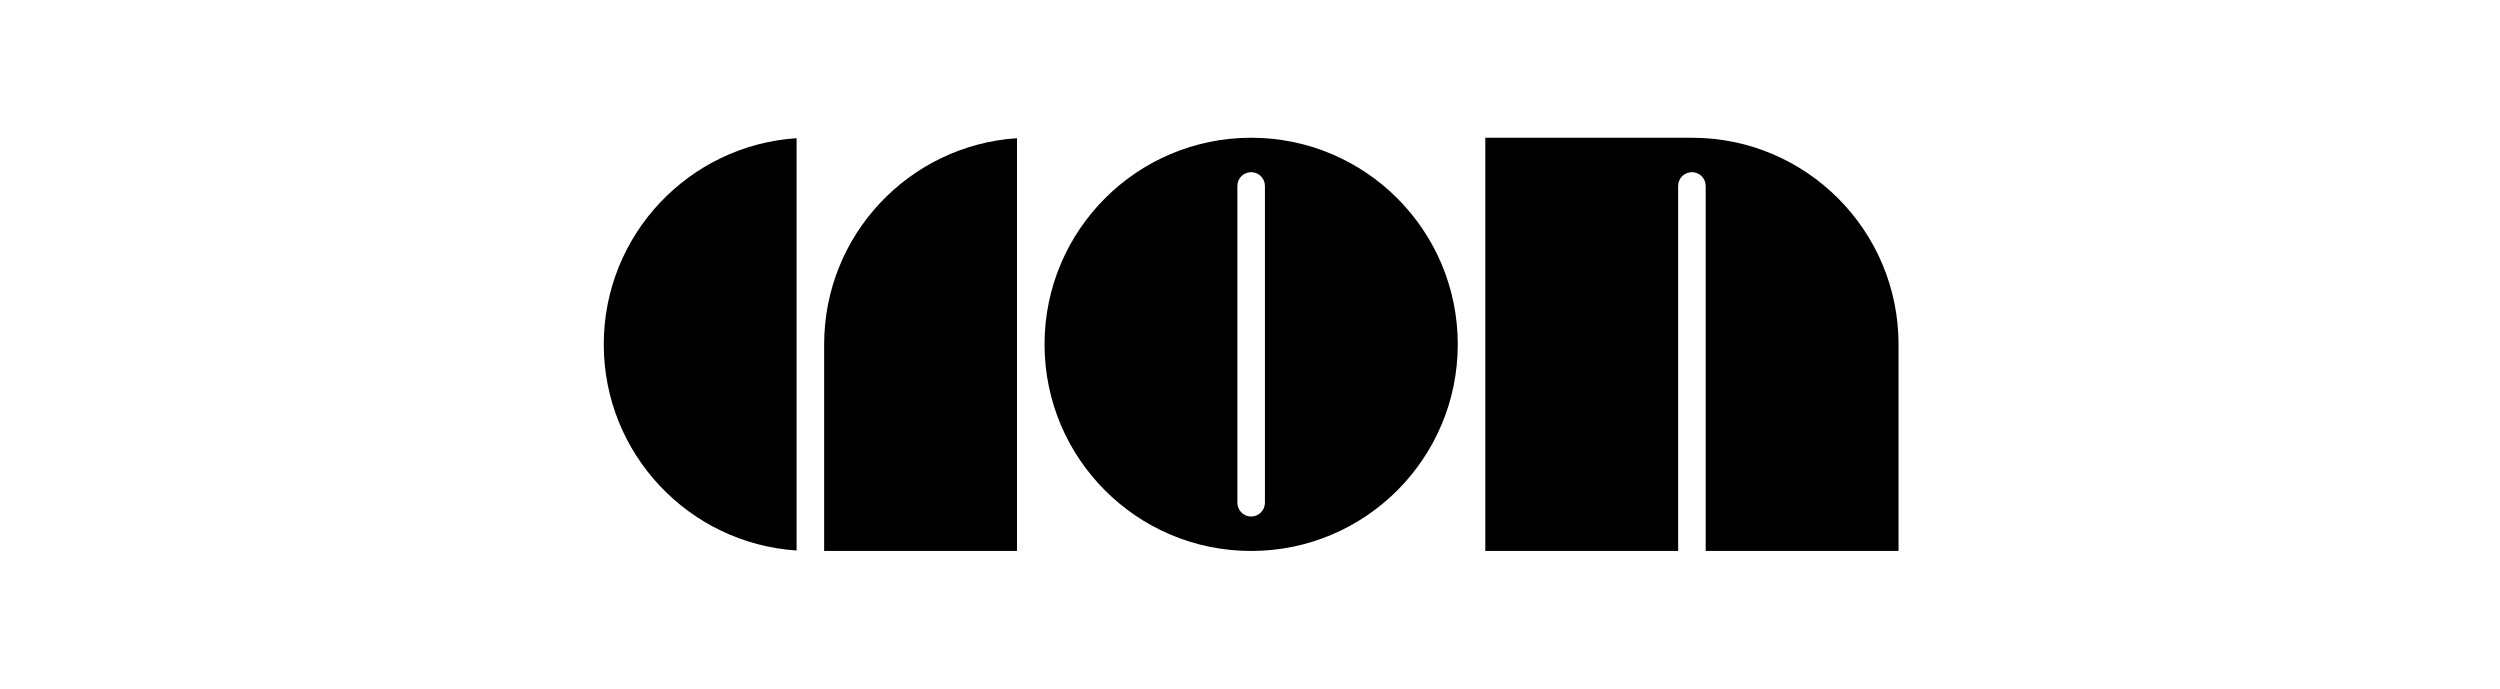
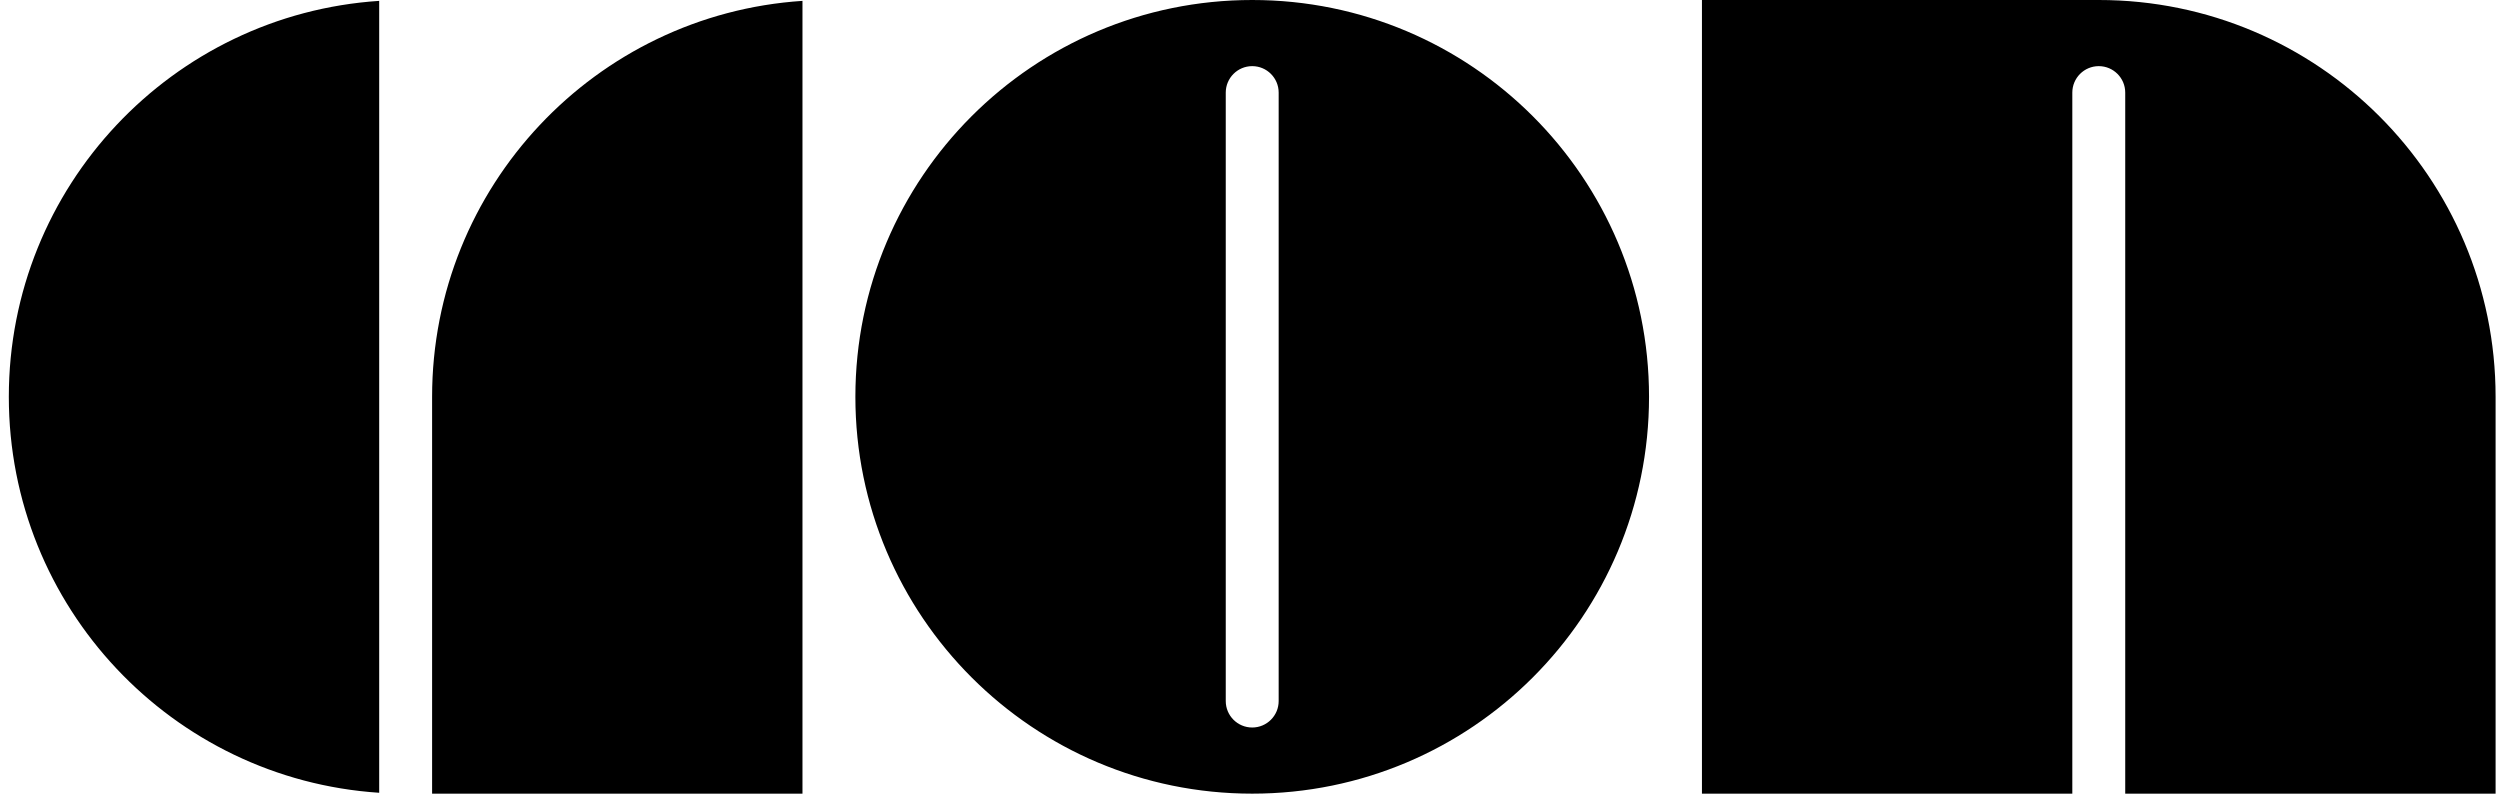
- <svg xmlns="http://www.w3.org/2000/svg" width="363" height="100" viewBox="0 0 363 100" fill="none">
-   <path fill-rule="evenodd" clip-rule="evenodd" d="M245.667 20H215.667V80H243.667V27C243.667 25.895 244.563 25 245.667 25C246.771 25 247.667 25.895 247.667 27V80H275.667V50C275.667 33.431 262.235 20 245.667 20Z" fill="black" />
-   <path fill-rule="evenodd" clip-rule="evenodd" d="M181.667 80C198.235 80 211.667 66.569 211.667 50C211.667 33.431 198.235 20 181.667 20C165.099 20 151.667 33.431 151.667 50C151.667 66.569 165.099 80 181.667 80ZM181.667 25C180.563 25 179.667 25.895 179.667 27V73C179.667 74.105 180.563 75 181.667 75C182.771 75 183.667 74.105 183.667 73V27C183.667 25.895 182.771 25 181.667 25Z" fill="black" />
-   <path fill-rule="evenodd" clip-rule="evenodd" d="M147.667 20.066C132.031 21.095 119.667 34.103 119.667 50V80H147.667V20.066Z" fill="black" />
-   <path fill-rule="evenodd" clip-rule="evenodd" d="M115.667 20.066V79.934C100.031 78.905 87.667 65.897 87.667 50C87.667 34.103 100.031 21.095 115.667 20.066Z" fill="black" />
+ <svg xmlns="http://www.w3.org/2000/svg" width="189" height="60" viewBox="0 0 189 60" fill="none">
+   <path fill-rule="evenodd" clip-rule="evenodd" d="M124.667 30C124.667 46.569 111.235 60 94.667 60C78.099 60 64.667 46.569 64.667 30C64.667 13.431 78.099 0 94.667 0C111.235 0 124.667 13.431 124.667 30ZM92.667 7C92.667 5.896 93.563 5 94.667 5C95.771 5 96.667 5.896 96.667 7V53C96.667 54.105 95.771 55 94.667 55C93.563 55 92.667 54.105 92.667 53V7ZM128.667 0H158.667C175.235 0 188.667 13.431 188.667 30V60H160.667V7C160.667 5.896 159.771 5 158.667 5C157.563 5 156.667 5.896 156.667 7V60H128.667V0ZM60.667 0.066C45.031 1.095 32.667 14.104 32.667 30V60H60.667V0.066ZM28.667 59.934V0.066C13.031 1.095 0.667 14.104 0.667 30C0.667 45.897 13.031 58.905 28.667 59.934Z" fill="black" />
</svg>
